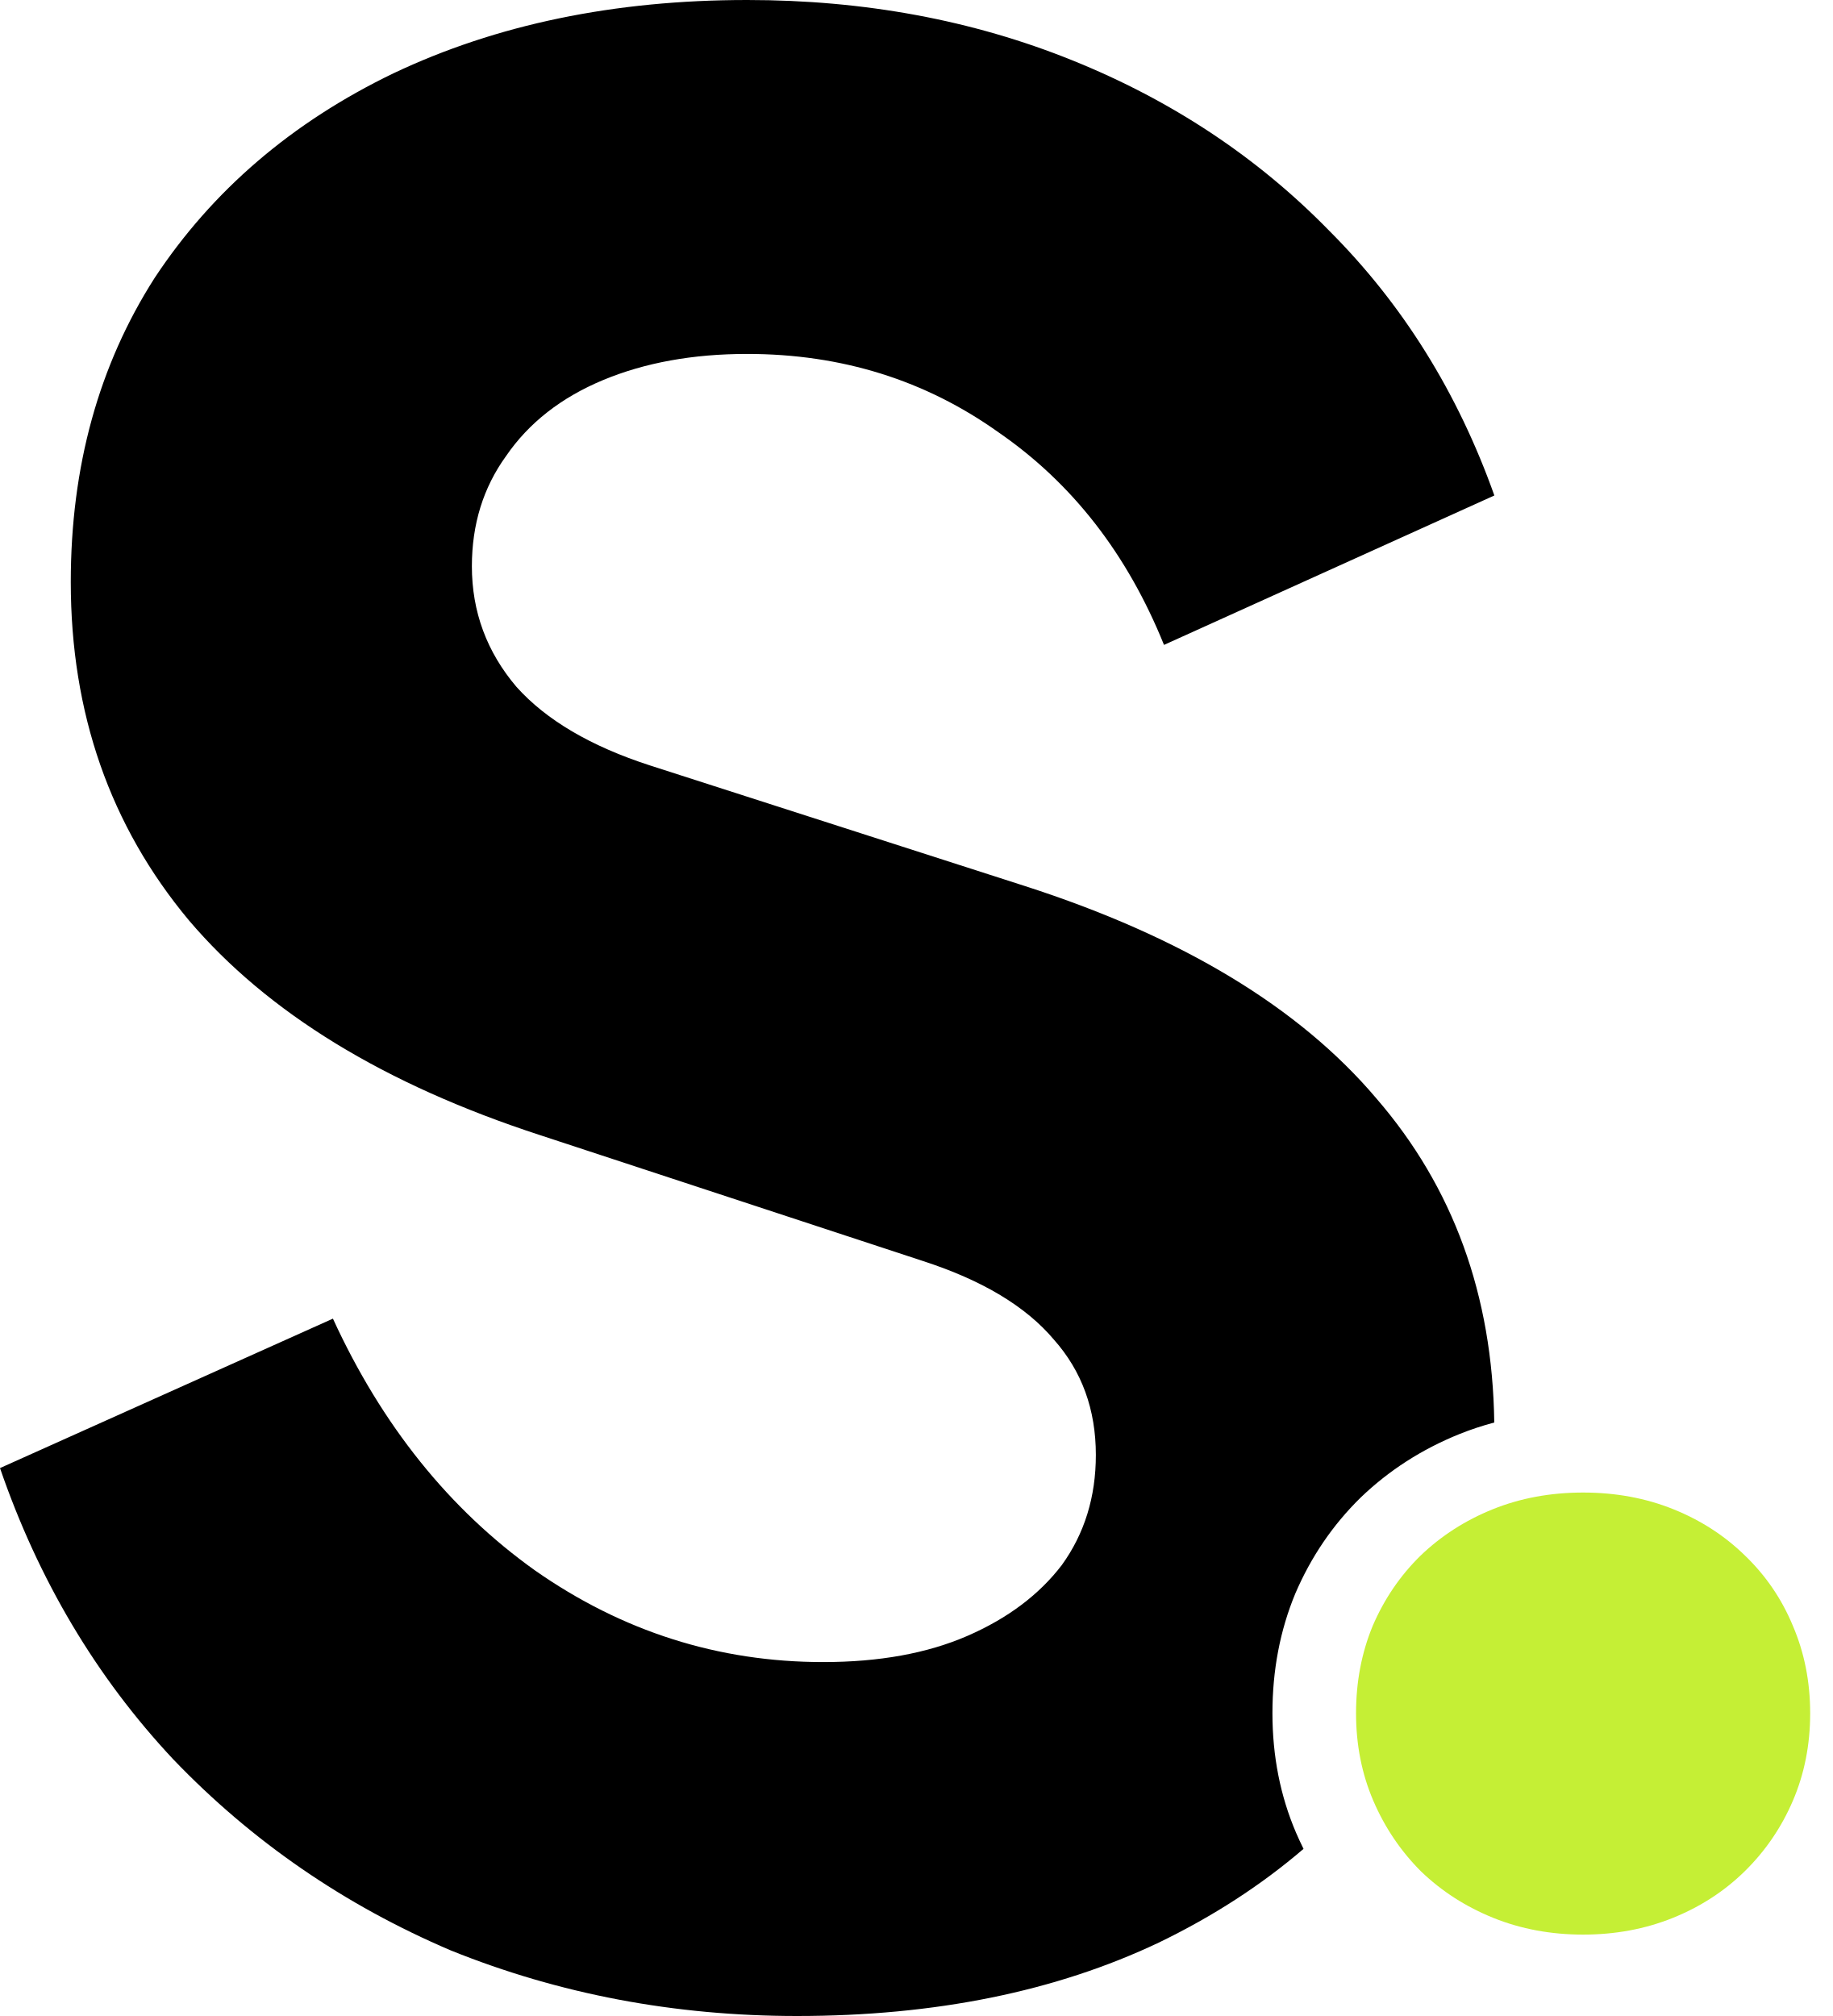
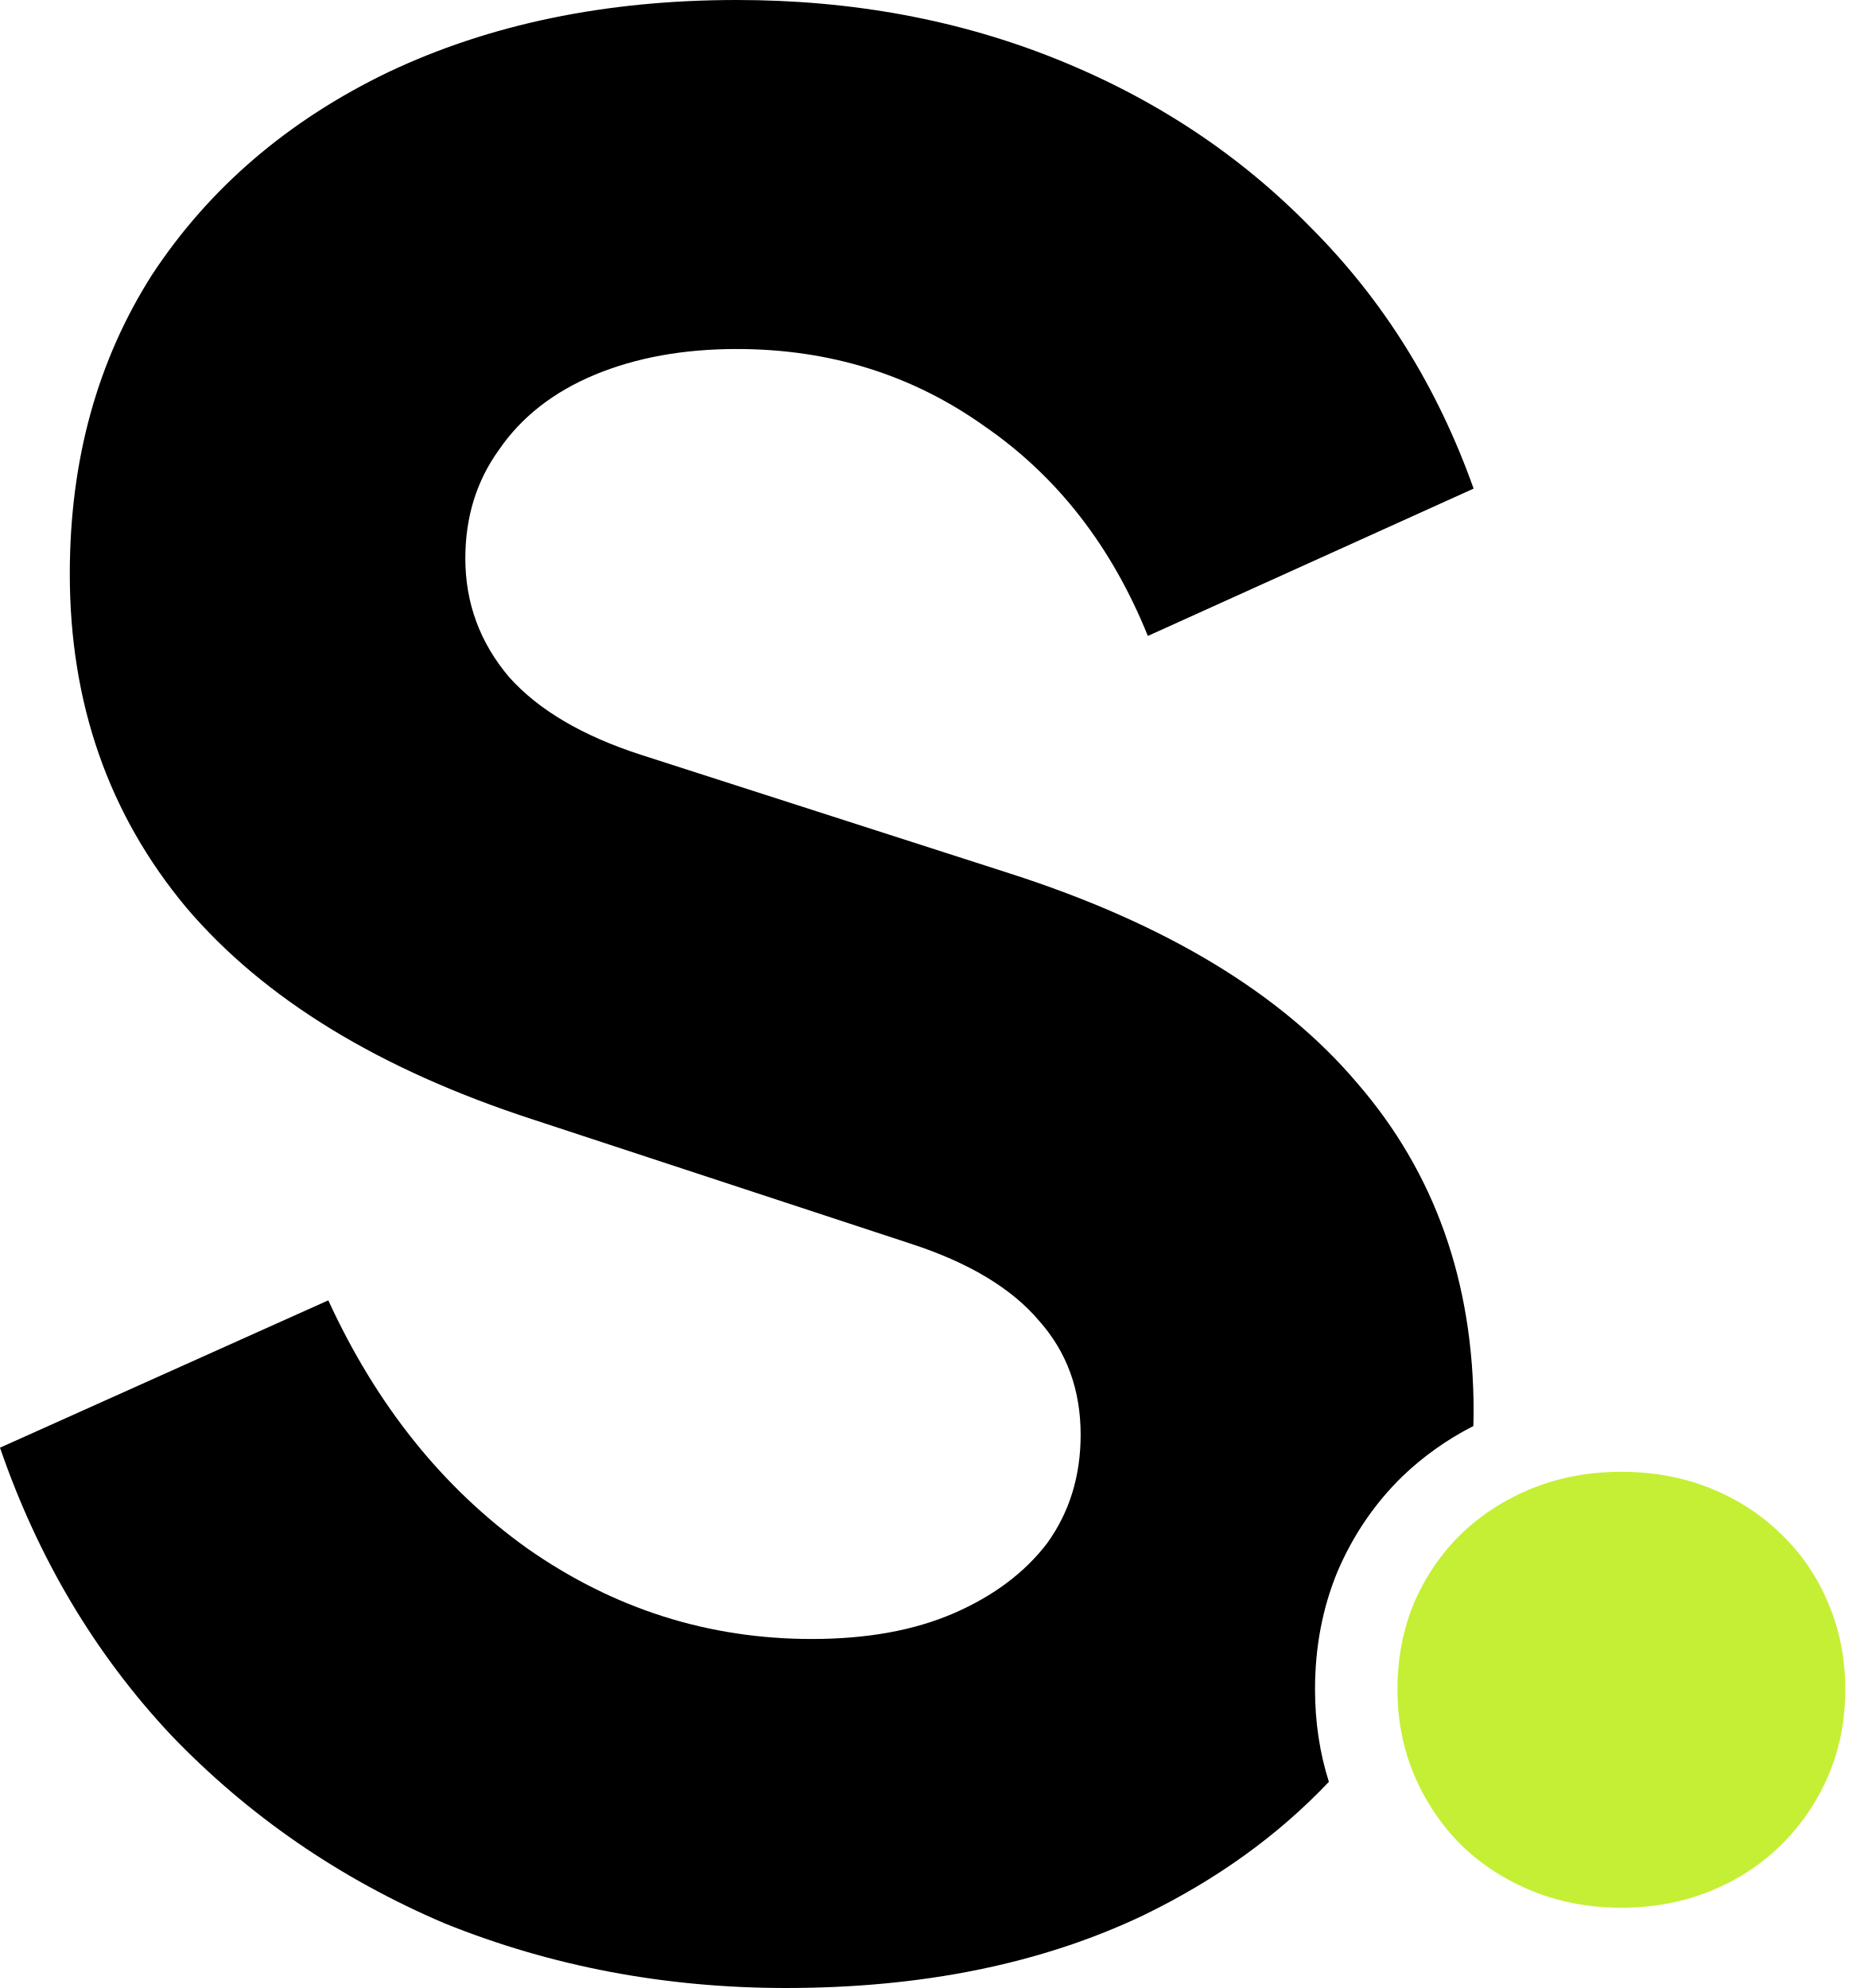
- <svg xmlns="http://www.w3.org/2000/svg" viewBox="0 0 60 66" fill="none" aria-hidden="true" focusable="false">
-   <path d="M24.46 0C28.293 0 31.841 0.658 35.102 1.974C38.364 3.29 41.168 5.15 43.514 7.553C45.917 9.956 47.719 12.845 48.921 16.221L38.106 21.113C36.905 18.138 35.102 15.82 32.699 14.161C30.296 12.445 27.55 11.587 24.46 11.587C22.687 11.587 21.113 11.872 19.74 12.444C18.367 13.017 17.308 13.847 16.564 14.934C15.821 15.963 15.448 17.165 15.448 18.538C15.448 20.026 15.935 21.342 16.907 22.486C17.88 23.573 19.34 24.432 21.285 25.061L33.558 29.009C38.707 30.668 42.541 32.986 45.059 35.961C47.575 38.869 48.861 42.405 48.918 46.57C48.53 46.674 48.152 46.798 47.784 46.946C46.548 47.444 45.467 48.139 44.54 49.031C43.63 49.924 42.918 50.971 42.403 52.173C41.906 53.374 41.656 54.678 41.656 56.086C41.656 57.493 41.914 58.798 42.429 60C42.506 60.179 42.588 60.355 42.674 60.528C41.294 61.712 39.715 62.736 37.935 63.597C34.559 65.199 30.611 66 26.091 66C22.086 66 18.309 65.285 14.762 63.855C11.272 62.367 8.239 60.278 5.664 57.589C3.147 54.9 1.259 51.724 0 48.062L10.899 43.17C12.502 46.66 14.705 49.407 17.509 51.409C20.37 53.412 23.516 54.413 26.949 54.413C28.78 54.413 30.354 54.128 31.67 53.556C32.986 52.983 34.016 52.211 34.76 51.238C35.504 50.208 35.875 49.006 35.875 47.633C35.875 46.145 35.417 44.887 34.502 43.857C33.587 42.77 32.156 41.912 30.211 41.282L17.68 37.162C12.588 35.503 8.754 33.157 6.18 30.125C3.605 27.035 2.317 23.345 2.317 19.054C2.317 15.277 3.233 11.959 5.063 9.098C6.952 6.237 9.555 4.005 12.874 2.403C16.25 0.801 20.112 4.67579e-05 24.46 0Z" fill="black" />
-   <path d="M51.826 63.335C50.772 63.335 49.794 63.153 48.89 62.789C47.987 62.425 47.197 61.917 46.519 61.265C45.854 60.6 45.334 59.828 44.957 58.95C44.581 58.072 44.393 57.119 44.393 56.09C44.393 55.061 44.575 54.108 44.938 53.229C45.315 52.351 45.835 51.586 46.5 50.933C47.178 50.281 47.968 49.773 48.871 49.409C49.775 49.045 50.76 48.863 51.826 48.863C52.892 48.863 53.877 49.045 54.781 49.409C55.684 49.773 56.468 50.281 57.133 50.933C57.81 51.586 58.331 52.351 58.695 53.229C59.071 54.108 59.26 55.061 59.26 56.09C59.26 57.119 59.071 58.072 58.695 58.95C58.319 59.828 57.792 60.6 57.114 61.265C56.449 61.917 55.665 62.425 54.762 62.789C53.858 63.153 52.88 63.335 51.826 63.335Z" fill="#C5EF35" />
+ <svg xmlns="http://www.w3.org/2000/svg" viewBox="0 0 62 66" fill="none" aria-hidden="true" focusable="false">
+   <path d="M24.46 0C28.293 0 31.841 0.658 35.102 1.974C38.364 3.29 41.168 5.15 43.514 7.553C45.917 9.956 47.719 12.845 48.921 16.221L38.106 21.113C36.905 18.138 35.102 15.82 32.699 14.161C30.296 12.445 27.55 11.587 24.46 11.587C22.687 11.587 21.113 11.872 19.74 12.444C18.367 13.017 17.308 13.847 16.564 14.934C15.821 15.963 15.448 17.165 15.448 18.538C15.448 20.026 15.935 21.342 16.907 22.486C17.88 23.573 19.34 24.432 21.285 25.061L33.558 29.009C38.707 30.668 42.541 32.986 45.059 35.961C47.633 38.936 48.921 42.57 48.921 46.861C48.921 47.023 48.916 47.183 48.912 47.343C48.033 47.792 47.242 48.355 46.54 49.031C45.63 49.924 44.918 50.971 44.403 52.173C43.906 53.374 43.656 54.678 43.656 56.086C43.656 57.17 43.811 58.193 44.116 59.155C42.429 60.937 40.37 62.419 37.935 63.597C34.559 65.199 30.611 66 26.091 66C22.086 66 18.309 65.285 14.762 63.855C11.272 62.367 8.239 60.278 5.664 57.589C3.147 54.9 1.259 51.724 0 48.062L10.899 43.17C12.502 46.66 14.705 49.407 17.509 51.409C20.37 53.412 23.516 54.413 26.949 54.413C28.78 54.413 30.354 54.128 31.67 53.556C32.986 52.983 34.016 52.211 34.76 51.238C35.504 50.208 35.875 49.006 35.875 47.633C35.875 46.145 35.417 44.887 34.502 43.857C33.587 42.77 32.156 41.912 30.211 41.282L17.68 37.162C12.588 35.503 8.754 33.157 6.18 30.125C3.605 27.035 2.317 23.345 2.317 19.054C2.317 15.277 3.233 11.959 5.063 9.098C6.952 6.237 9.555 4.005 12.874 2.403C16.25 0.801 20.112 4.67579e-05 24.46 0Z" fill="black" />
+   <path d="M53.826 63.335C52.772 63.335 51.794 63.153 50.89 62.789C49.987 62.425 49.197 61.917 48.519 61.265C47.854 60.6 47.334 59.828 46.957 58.95C46.581 58.072 46.393 57.119 46.393 56.09C46.393 55.061 46.575 54.108 46.938 53.229C47.315 52.351 47.835 51.586 48.5 50.933C49.178 50.281 49.968 49.773 50.871 49.409C51.775 49.045 52.76 48.863 53.826 48.863C54.892 48.863 55.877 49.045 56.781 49.409C57.684 49.773 58.468 50.281 59.133 50.933C59.81 51.586 60.331 52.351 60.695 53.229C61.071 54.108 61.26 55.061 61.26 56.09C61.26 57.119 61.071 58.072 60.695 58.95C60.319 59.828 59.792 60.6 59.114 61.265C58.449 61.917 57.665 62.425 56.762 62.789C55.858 63.153 54.88 63.335 53.826 63.335Z" fill="#C5EF35" />
</svg>
